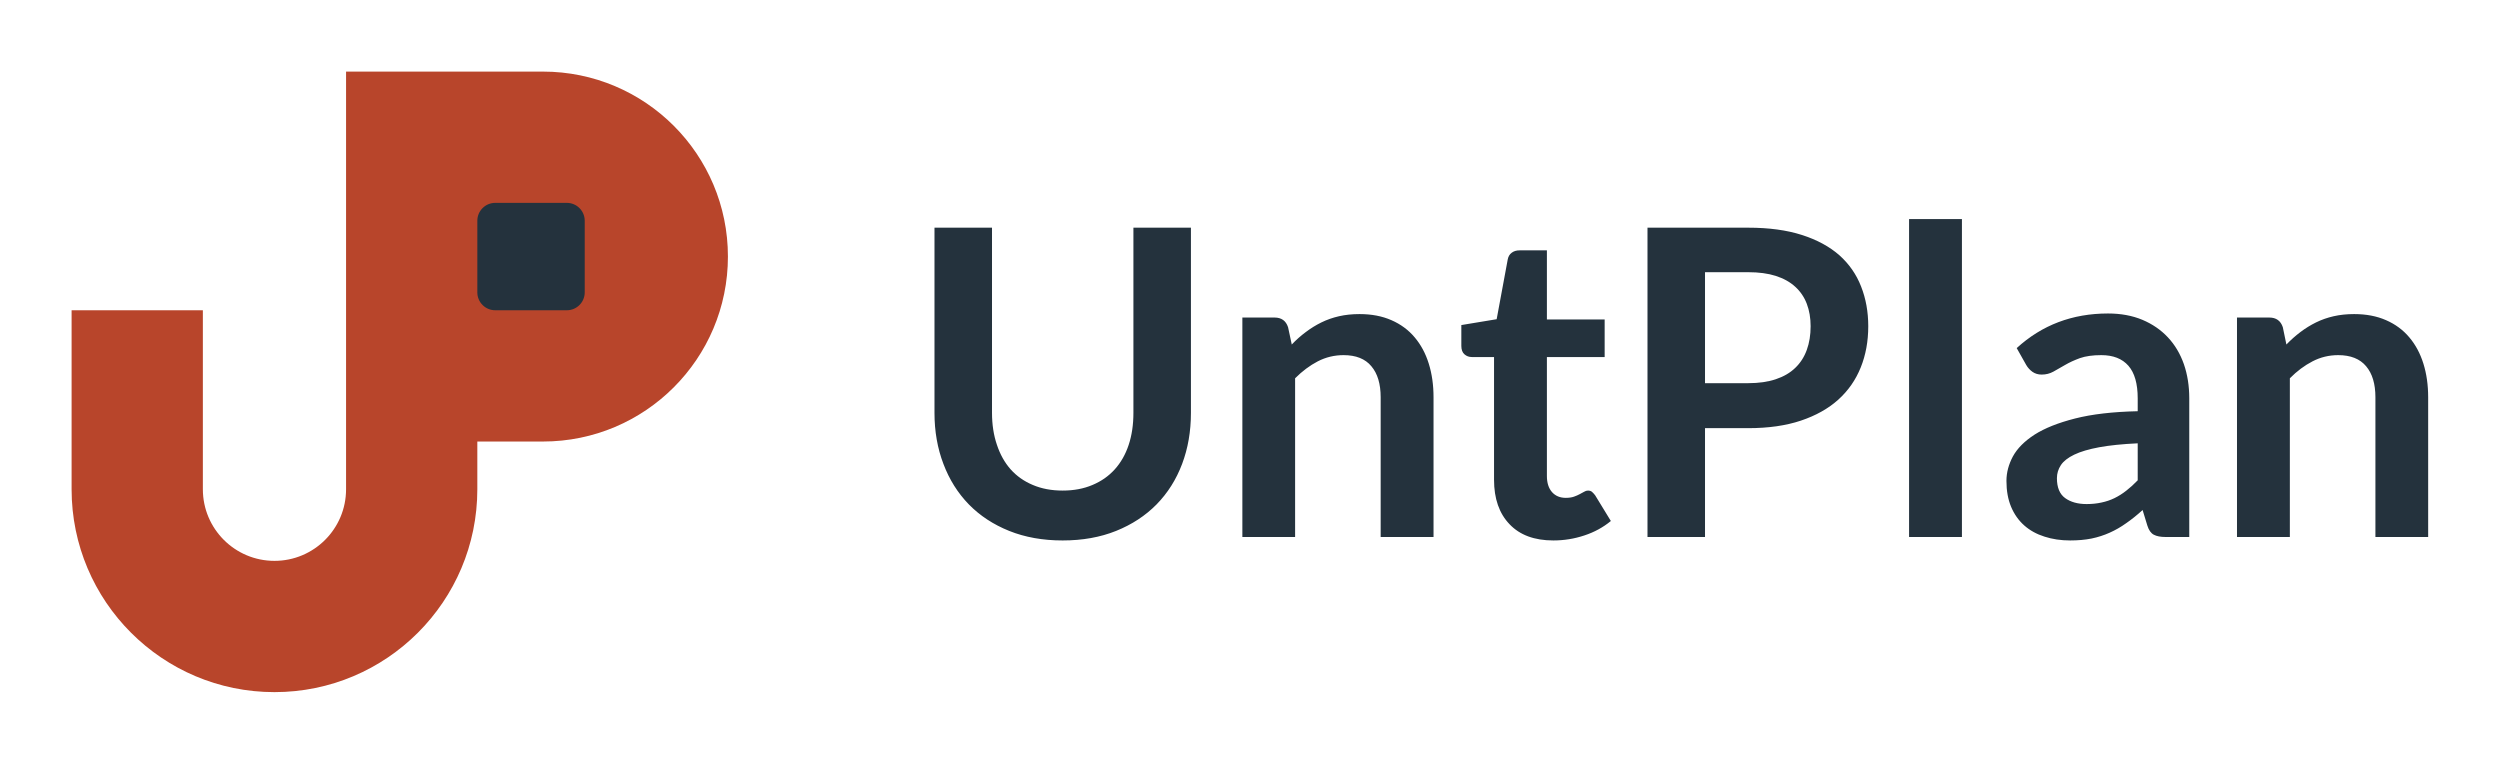
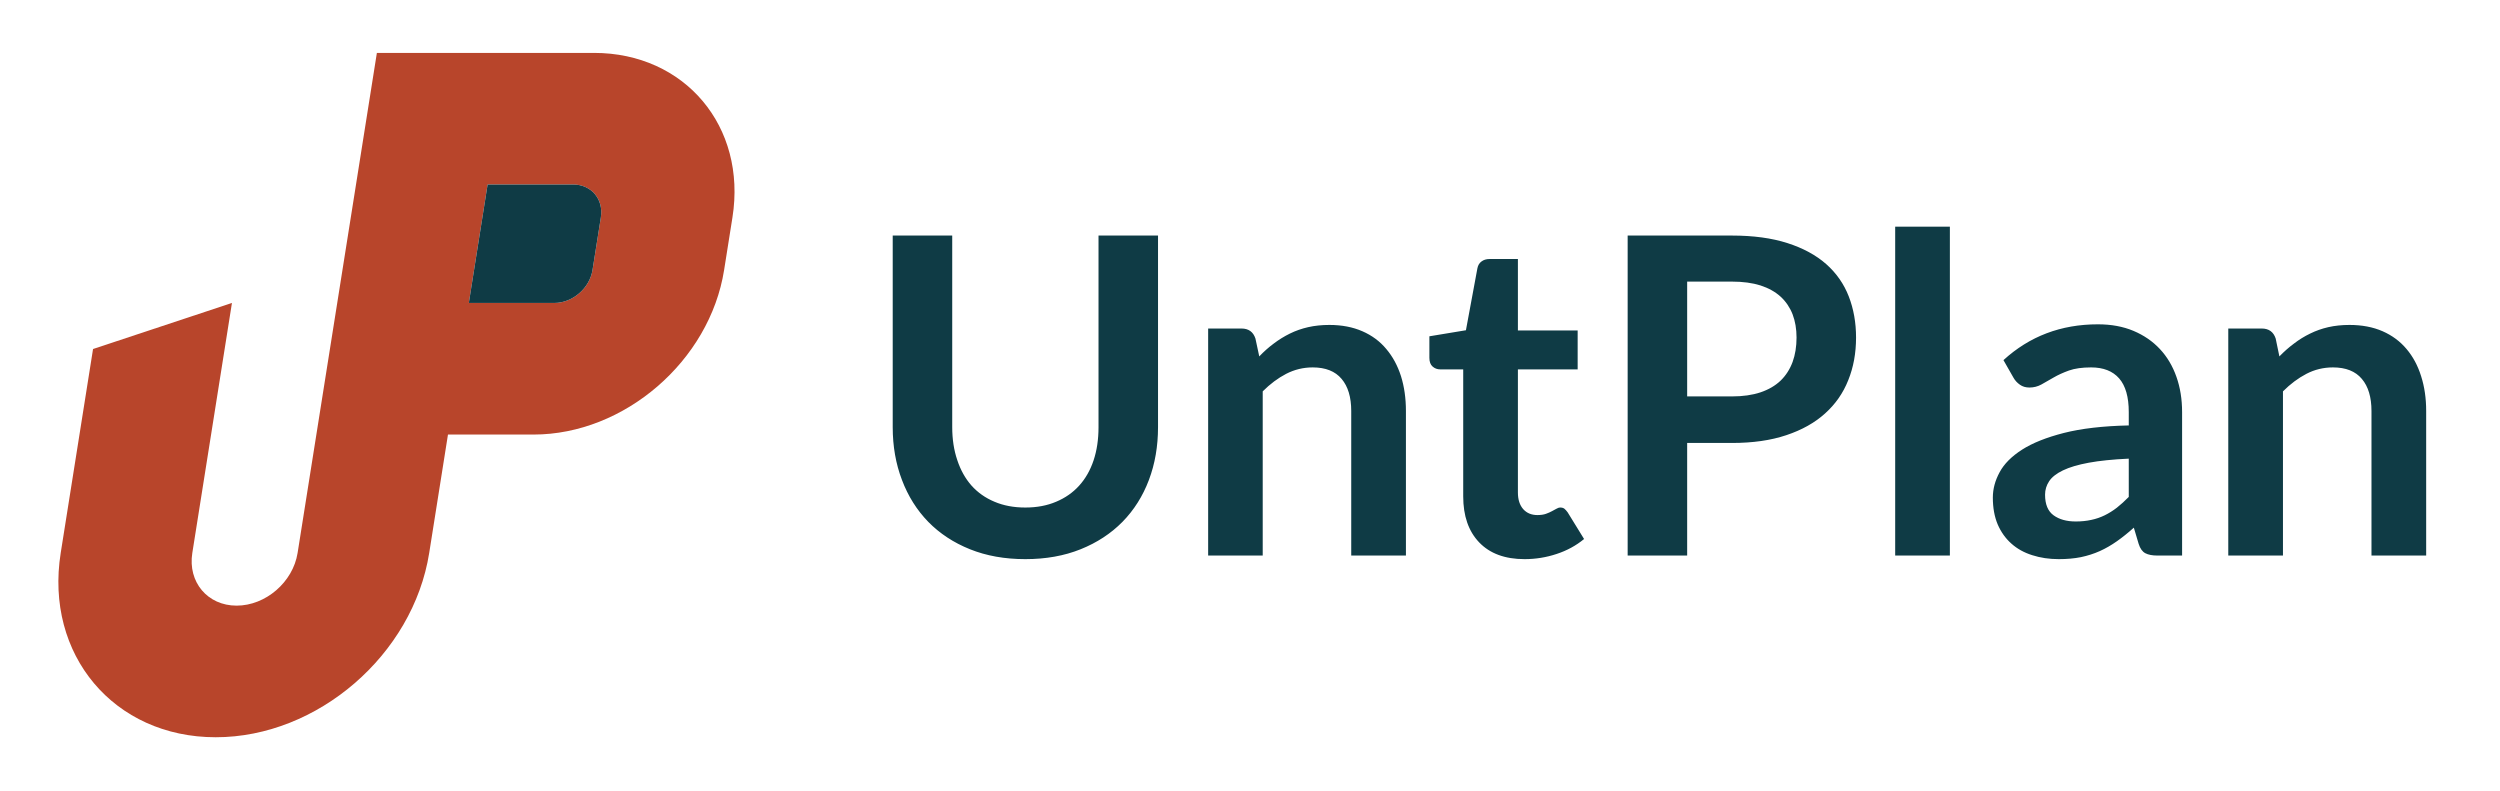
- <svg xmlns="http://www.w3.org/2000/svg" width="419" height="128" viewBox="0 0 209.5 64">
-   <path fill="#B8452B" fill-rule="evenodd" d="M6 26L6 41A17 17 0 0 0 23 58A17 17 0 0 0 40 41L40 37L45.5 37A15.5 15.5 0 0 0 61 21.5A15.5 15.5 0 0 0 45.5 6L29 6L29 41A6 6 0 0 1 23 47A6 6 0 0 1 17 41L17 26Z" />
-   <path fill="#24323D" fill-rule="evenodd" d="M41.5 17L47.5 17A1.5 1.5 0 0 1 49 18.5L49 24.5A1.5 1.5 0 0 1 47.5 26L41.5 26A1.5 1.5 0 0 1 40 24.5L40 18.5A1.5 1.5 0 0 1 41.5 17Z" />
-   <path transform="translate(76 9)" fill="#24323D" d="M13.05 32.11Q14.45 32.11 15.55 31.64Q16.65 31.18 17.41 30.34Q18.18 29.49 18.58 28.29Q18.98 27.09 18.98 25.6V10.08H23.8V25.6Q23.8 27.92 23.06 29.88Q22.32 31.84 20.92 33.27Q19.52 34.69 17.53 35.49Q15.54 36.29 13.05 36.29Q10.56 36.29 8.57 35.49Q6.58 34.69 5.19 33.27Q3.8 31.84 3.06 29.88Q2.31 27.92 2.31 25.6V10.08H7.13V25.59Q7.13 27.07 7.54 28.27Q7.94 29.48 8.69 30.33Q9.45 31.18 10.55 31.64Q11.65 32.11 13.05 32.11ZM28.11 36V17.61H30.81Q31.67 17.61 31.94 18.42L32.25 19.87Q32.8 19.29 33.42 18.83Q34.04 18.36 34.73 18.02Q35.42 17.68 36.21 17.5Q37 17.32 37.93 17.32Q39.44 17.32 40.6 17.83Q41.77 18.34 42.55 19.27Q43.33 20.19 43.73 21.47Q44.13 22.75 44.13 24.29V36H39.7V24.29Q39.7 22.61 38.92 21.69Q38.15 20.76 36.59 20.76Q35.44 20.76 34.43 21.28Q33.43 21.8 32.53 22.7V36ZM54.17 36.29Q51.79 36.29 50.5 34.93Q49.2 33.58 49.2 31.2V20.92H47.34Q46.98 20.92 46.72 20.69Q46.46 20.46 46.46 19.99V18.24L49.42 17.75L50.35 12.73Q50.42 12.37 50.68 12.18Q50.94 11.98 51.34 11.98H53.63V17.77H58.47V20.92H53.63V30.89Q53.63 31.75 54.06 32.24Q54.49 32.72 55.21 32.72Q55.62 32.72 55.9 32.62Q56.18 32.52 56.38 32.41Q56.59 32.31 56.75 32.21Q56.91 32.11 57.07 32.11Q57.27 32.11 57.4 32.21Q57.52 32.31 57.67 32.5L58.99 34.66Q58.02 35.46 56.77 35.87Q55.51 36.29 54.17 36.29ZM66.88 26.88V36H62.06V10.08H70.5Q73.1 10.08 75 10.69Q76.9 11.3 78.14 12.39Q79.37 13.49 79.96 15.01Q80.56 16.53 80.56 18.34Q80.56 20.23 79.93 21.79Q79.3 23.36 78.05 24.49Q76.79 25.62 74.91 26.25Q73.03 26.88 70.5 26.88ZM66.88 23.11H70.5Q71.83 23.11 72.81 22.78Q73.8 22.45 74.44 21.83Q75.09 21.21 75.41 20.32Q75.73 19.44 75.73 18.34Q75.73 17.3 75.41 16.46Q75.09 15.62 74.44 15.03Q73.8 14.44 72.81 14.12Q71.83 13.81 70.5 13.81H66.88ZM88.41 9.36V36H83.98V9.36ZM107.46 36H105.47Q104.85 36 104.49 35.81Q104.13 35.62 103.95 35.05L103.55 33.74Q102.86 34.37 102.18 34.84Q101.51 35.32 100.79 35.64Q100.08 35.96 99.27 36.13Q98.46 36.29 97.48 36.29Q96.31 36.29 95.33 35.97Q94.34 35.66 93.63 35.03Q92.92 34.4 92.53 33.47Q92.14 32.54 92.14 31.3Q92.14 30.26 92.68 29.25Q93.23 28.24 94.5 27.42Q95.77 26.61 97.89 26.07Q100.01 25.53 103.14 25.46V24.38Q103.14 22.54 102.36 21.65Q101.58 20.76 100.09 20.76Q99.02 20.76 98.3 21.01Q97.59 21.27 97.06 21.58Q96.53 21.89 96.08 22.14Q95.63 22.39 95.09 22.39Q94.65 22.39 94.32 22.16Q94 21.93 93.8 21.59L93 20.17Q96.17 17.27 100.65 17.27Q102.26 17.27 103.53 17.8Q104.79 18.33 105.67 19.27Q106.55 20.21 107.01 21.52Q107.46 22.82 107.46 24.38ZM98.86 33.24Q99.54 33.24 100.11 33.11Q100.69 32.99 101.2 32.74Q101.71 32.49 102.18 32.12Q102.66 31.75 103.14 31.25V28.15Q101.21 28.24 99.91 28.48Q98.61 28.72 97.82 29.1Q97.03 29.48 96.7 29.98Q96.37 30.48 96.37 31.07Q96.37 32.24 97.06 32.74Q97.75 33.24 98.86 33.24ZM111.46 36V17.61H114.17Q115.03 17.61 115.3 18.42L115.6 19.87Q116.16 19.29 116.77 18.83Q117.39 18.36 118.08 18.02Q118.77 17.68 119.56 17.5Q120.35 17.32 121.28 17.32Q122.79 17.32 123.95 17.83Q125.12 18.34 125.9 19.27Q126.68 20.19 127.08 21.47Q127.48 22.75 127.48 24.29V36H123.06V24.29Q123.06 22.61 122.28 21.69Q121.5 20.76 119.94 20.76Q118.79 20.76 117.79 21.28Q116.78 21.8 115.89 22.7V36Z" />
+ <svg xmlns="http://www.w3.org/2000/svg" width="405" height="128" viewBox="0 0 202.5 64">
+   <path transform="matrix(1.066 0 -0.169 1.066 3.825 -2.111)" fill="#B8452B" fill-rule="evenodd" d="M8 28.5L8 44A14 14 0 0 0 22 58A14 14 0 0 0 36 44L36 35L42.5 35A12.5 12.5 0 0 0 55 22.5L55 18.5A12.5 12.5 0 0 0 42.5 6L26 6L26 44A4 4 0 0 1 22 48A4 4 0 0 1 18 44L18 25ZM36 16L42.5 16A2.5 2.5 0 0 1 45 18.5L45 22.5A2.5 2.5 0 0 1 42.5 25L36 25Z" />
+   <path transform="matrix(1.066 0 -0.169 1.066 3.825 -2.111)" fill="#0F3B45" fill-rule="evenodd" d="M36 16L42.5 16A2.5 2.5 0 0 1 45 18.5L45 22.5A2.5 2.5 0 0 1 42.5 25L36 25Z" />
+   <path transform="translate(70 9)" fill="#0F3B45" d="M13.05 32.11Q14.45 32.11 15.55 31.64Q16.65 31.18 17.41 30.34Q18.18 29.49 18.58 28.29Q18.98 27.09 18.98 25.6V10.08H23.8V25.6Q23.8 27.92 23.06 29.88Q22.32 31.84 20.92 33.27Q19.52 34.69 17.53 35.49Q15.54 36.29 13.05 36.29Q10.56 36.29 8.57 35.49Q6.58 34.69 5.19 33.27Q3.8 31.84 3.06 29.88Q2.31 27.92 2.31 25.6V10.08H7.13V25.59Q7.13 27.07 7.54 28.27Q7.94 29.48 8.69 30.33Q9.45 31.18 10.55 31.64Q11.65 32.11 13.05 32.11ZM27.86 36V17.61H30.56Q31.42 17.61 31.69 18.42L32 19.87Q32.55 19.29 33.17 18.83Q33.79 18.36 34.48 18.02Q35.17 17.68 35.96 17.5Q36.75 17.32 37.68 17.32Q39.18 17.32 40.35 17.83Q41.52 18.34 42.29 19.27Q43.07 20.19 43.48 21.47Q43.88 22.75 43.88 24.29V36H39.45V24.29Q39.45 22.61 38.67 21.69Q37.89 20.76 36.33 20.76Q35.19 20.76 34.18 21.28Q33.18 21.8 32.28 22.7V36ZM53.49 36.29Q51.11 36.29 49.81 34.93Q48.52 33.58 48.52 31.2V20.92H46.66Q46.3 20.92 46.04 20.69Q45.78 20.46 45.78 19.99V18.24L48.74 17.75L49.67 12.73Q49.74 12.37 50 12.18Q50.26 11.98 50.66 11.98H52.95V17.77H57.79V20.92H52.95V30.89Q52.95 31.75 53.38 32.24Q53.81 32.72 54.53 32.72Q54.94 32.72 55.22 32.62Q55.5 32.52 55.7 32.41Q55.91 32.31 56.07 32.21Q56.23 32.11 56.39 32.11Q56.59 32.11 56.72 32.21Q56.84 32.31 56.98 32.5L58.31 34.66Q57.34 35.46 56.09 35.87Q54.83 36.29 53.49 36.29ZM66.66 26.88V36H61.84V10.08H70.29Q72.88 10.08 74.78 10.69Q76.68 11.3 77.92 12.39Q79.16 13.49 79.75 15.01Q80.34 16.53 80.34 18.34Q80.34 20.23 79.71 21.79Q79.09 23.36 77.83 24.49Q76.58 25.62 74.69 26.25Q72.81 26.88 70.29 26.88ZM66.66 23.11H70.29Q71.61 23.11 72.6 22.78Q73.58 22.45 74.23 21.83Q74.87 21.21 75.2 20.32Q75.52 19.44 75.52 18.34Q75.52 17.3 75.2 16.46Q74.87 15.62 74.23 15.03Q73.58 14.44 72.6 14.12Q71.61 13.81 70.29 13.81H66.66ZM87.94 9.36V36H83.51V9.36ZM106.75 36H104.76Q104.13 36 103.77 35.81Q103.41 35.62 103.23 35.05L102.84 33.74Q102.14 34.37 101.47 34.84Q100.79 35.32 100.08 35.64Q99.36 35.96 98.55 36.13Q97.75 36.29 96.76 36.29Q95.6 36.29 94.61 35.97Q93.62 35.66 92.92 35.03Q92.21 34.4 91.81 33.47Q91.42 32.54 91.42 31.3Q91.42 30.26 91.97 29.25Q92.51 28.24 93.79 27.42Q95.06 26.61 97.17 26.07Q99.29 25.53 102.43 25.46V24.38Q102.43 22.54 101.65 21.65Q100.87 20.76 99.38 20.76Q98.3 20.76 97.59 21.01Q96.87 21.27 96.34 21.58Q95.81 21.89 95.36 22.14Q94.91 22.39 94.38 22.39Q93.93 22.39 93.61 22.16Q93.28 21.93 93.09 21.59L92.28 20.17Q95.45 17.27 99.93 17.27Q101.55 17.27 102.81 17.8Q104.07 18.33 104.95 19.27Q105.83 20.21 106.29 21.52Q106.75 22.82 106.75 24.38ZM98.14 33.24Q98.82 33.24 99.4 33.11Q99.97 32.99 100.48 32.74Q100.99 32.49 101.47 32.12Q101.94 31.75 102.43 31.25V28.15Q100.49 28.24 99.19 28.48Q97.89 28.72 97.1 29.1Q96.31 29.48 95.98 29.98Q95.65 30.48 95.65 31.07Q95.65 32.24 96.34 32.74Q97.03 33.24 98.14 33.24ZM110.49 36V17.61H113.2Q114.06 17.61 114.33 18.42L114.63 19.87Q115.19 19.29 115.81 18.83Q116.42 18.36 117.12 18.02Q117.81 17.68 118.59 17.5Q119.38 17.32 120.31 17.32Q121.82 17.32 122.99 17.83Q124.15 18.34 124.93 19.27Q125.71 20.19 126.11 21.47Q126.52 22.75 126.52 24.29V36H122.09V24.29Q122.09 22.61 121.31 21.69Q120.53 20.76 118.97 20.76Q117.82 20.76 116.82 21.28Q115.82 21.8 114.92 22.7V36Z" />
</svg>
